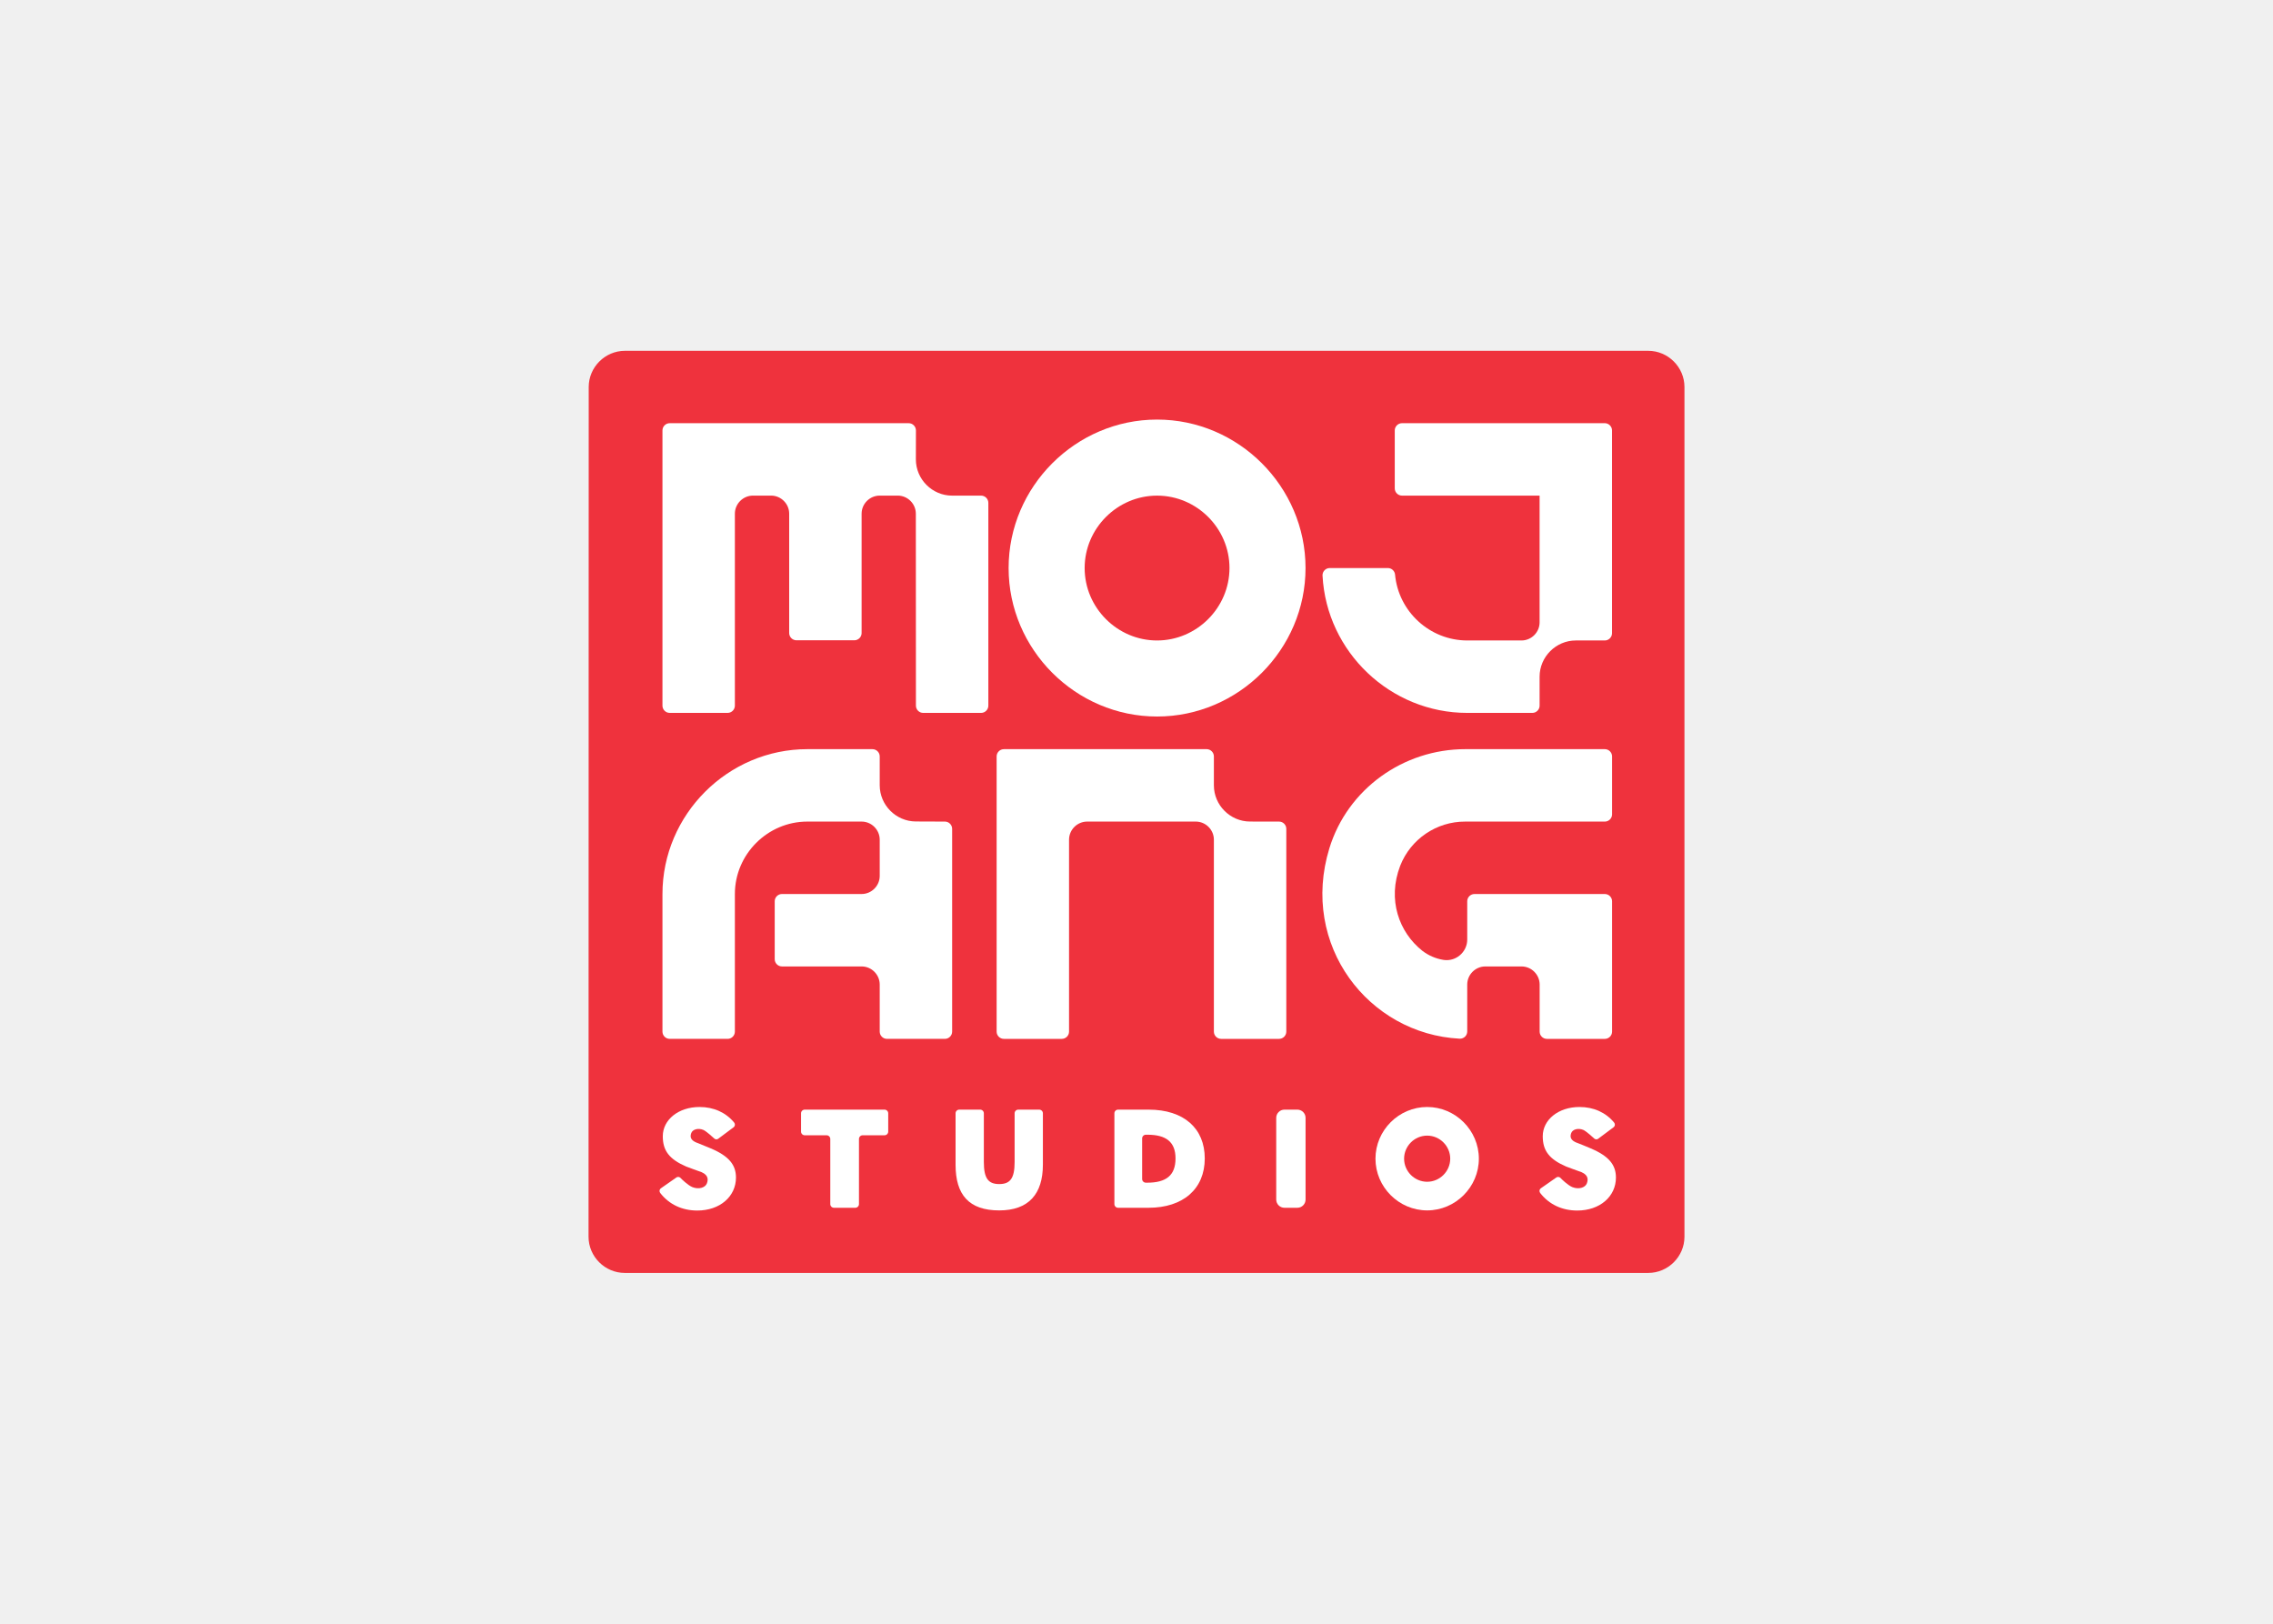
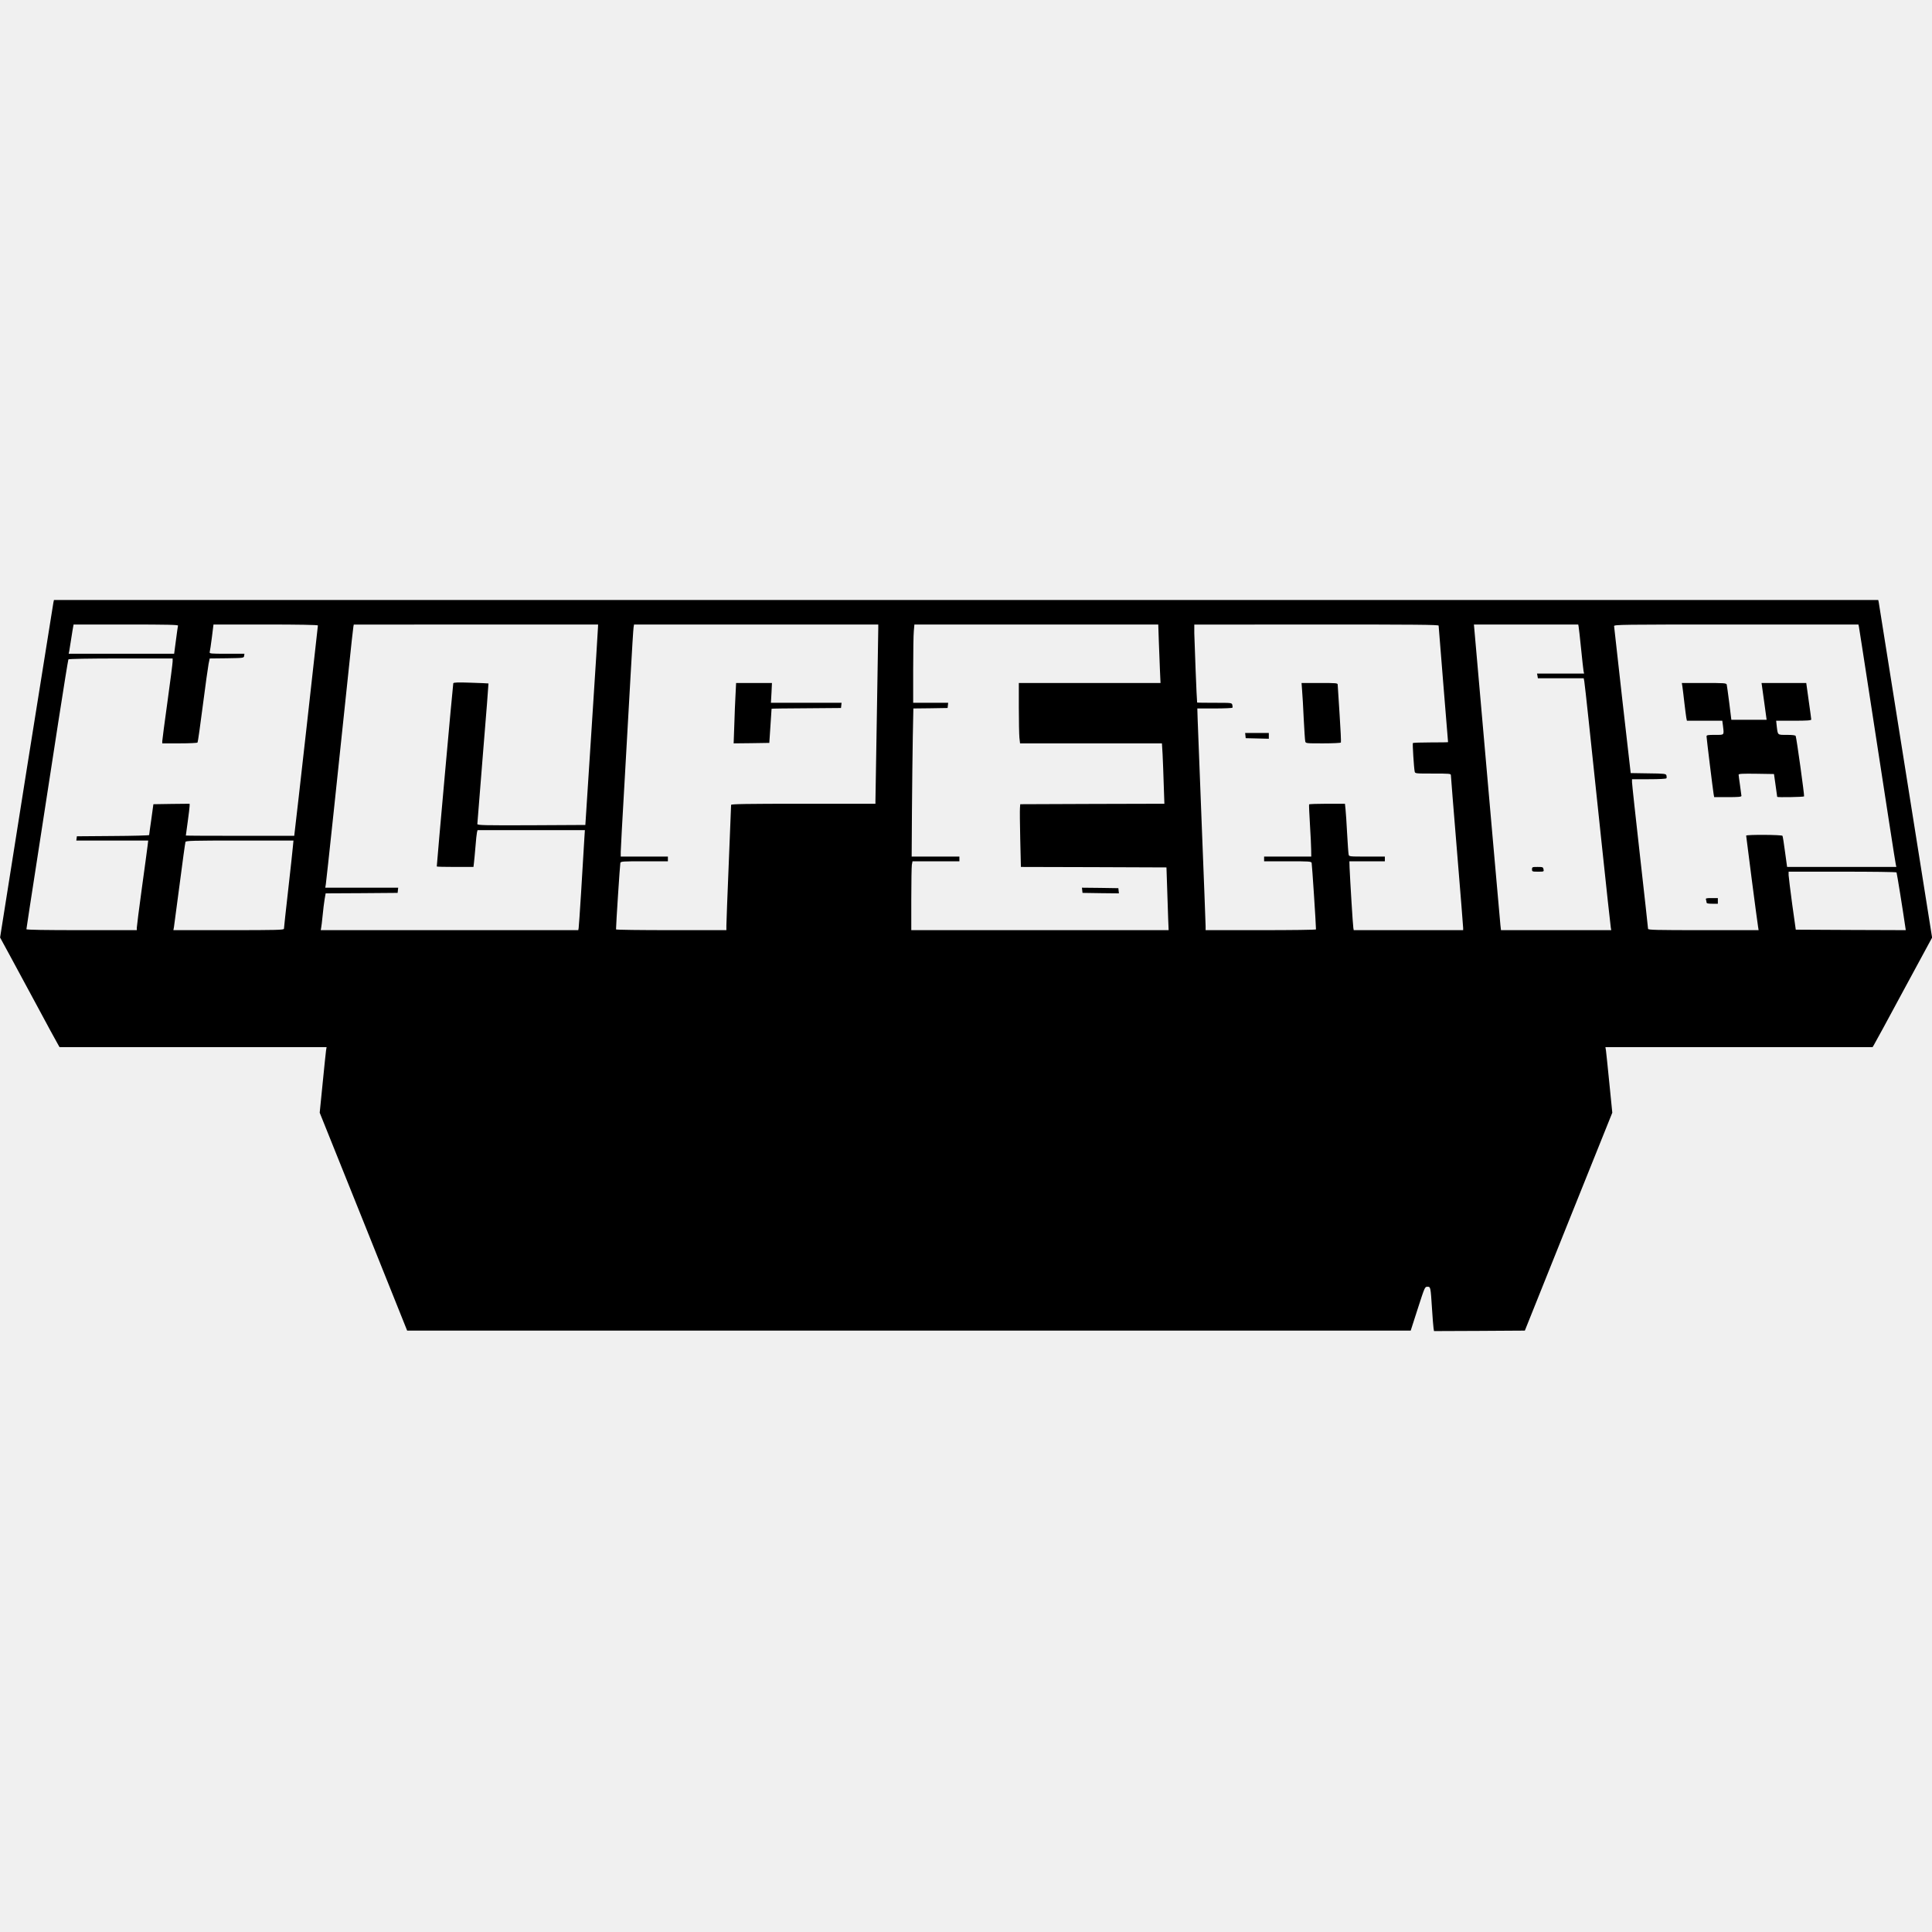
- <svg xmlns="http://www.w3.org/2000/svg" clip-rule="evenodd" fill-rule="evenodd" stroke-linejoin="round" stroke-miterlimit="2" viewBox="0 0 560 400">
-   <path d="m1209.71 287.26h-565.21c-10.97 0-19.997 9.025-19.999 19.995l-.092 469.25v.004c0 10.971 9.028 19.999 19.999 19.999h565.302c10.97 0 20-9.028 20-19.999v-469.25c0-10.971-9.03-19.999-20-19.999z" fill="#ef323d" fill-rule="nonzero" transform="matrix(.446061 0 0 .446061 -133.5246 -41.71338)" />
-   <g fill="#fff" transform="matrix(.446061 0 0 .446061 144.987 86.4221)">
-     <path d="m787.901 706.33h-44.101c-1.111 0-2.025.914-2.025 2.025v10.111c0 1.111.914 2.026 2.025 2.026h12.102c1.111 0 2.025.914 2.025 2.025v35.986c0 1.111.914 2.025 2.026 2.025h11.796c1.111 0 2.025-.914 2.025-2.025v-35.986c0-1.111.914-2.025 2.025-2.025h12.102c1.111 0 2.025-.915 2.025-2.026v-10.111c0-1.111-.914-2.025-2.025-2.025z" fill-rule="nonzero" transform="translate(-624.38 -287.26)" />
-     <path d="m933.76 706.33h-16.883c-1.111 0-2.025.914-2.025 2.025v50.148c0 1.111.914 2.026 2.025 2.026h16.806c19.137 0 31.079-10.411 31.079-27.252 0-16.535-11.482-26.946-31.003-26.946zm-.786 40.343h-.743c-1.12.009-2.049-.905-2.058-2.025v-22.436c.009-1.12.938-2.034 2.058-2.025h.899c10.269 0 15.482 3.981 15.482 13.09 0 9.416-5.213 13.397-15.637 13.397z" fill-rule="nonzero" transform="translate(-624.38 -287.26)" />
-     <path d="m396.059 423.61c0-2.506-2.034-4.54-4.54-4.54h-7.129c-2.506 0-4.54 2.034-4.54 4.54v45.118c0 2.506 2.034 4.54 4.54 4.54h7.129c2.506 0 4.54-2.034 4.54-4.54z" />
-     <g fill-rule="nonzero" transform="translate(-624.38 -287.26)">
-       <path d="m873.33 706.33h-11.566c-1.111 0-2.025.914-2.025 2.025v26.911c0 9.034-2.45 12.172-8.497 12.172-6.048 0-8.497-3.138-8.497-12.172v-26.911c0-1.111-.915-2.025-2.025-2.025h-11.567c-1.11 0-2.025.914-2.025 2.025v28.442c0 16.612 7.426 25.186 24.114 25.186 16.229 0 24.114-9.033 24.114-25.262v-28.365c0-1.111-.914-2.025-2.025-2.025 0 0-.001-.001-.001-.001z" />
-       <path d="m691.98 727.76c-1.674-.717-6.278-2.628-6.909-2.833-4.477-1.454-4.689-3.583-3.944-5.632.744-2.048 3.758-2.959 6.638-1.788 1.546.629 5.383 4.108 5.8 4.515.278.324.647.558 1.059.67.509.107 1.04-.01 1.457-.321l8.433-6.295c.46-.343.731-.885.731-1.458 0-.423-.147-.833-.416-1.159-4.591-5.547-11.244-8.588-19.126-8.588-11.636 0-20.286 7.043-20.286 16.153 0 7.956 3.557 12.661 12.88 16.712 2.411.851 5.515 2.118 6.757 2.484 5.432 1.598 5.64 4.31 4.745 6.775s-4.507 3.523-7.987 2.151c-2.429-.957-6.232-4.632-6.497-5-.256-.303-.603-.514-.99-.601l-.027-.006c-.489-.104-1 0-1.41.287l-8.487 5.922c-.486.34-.777.898-.777 1.492 0 .402.133.793.379 1.112 4.907 6.347 12.099 9.703 20.475 9.703 12.478 0 21.358-7.731 21.358-18.219 0-6.889-3.752-11.788-13.856-16.076z" />
-       <path d="m1087.6 704.87c-15.66 0-28.55 12.889-28.55 28.553s12.89 28.553 28.55 28.553 28.55-12.889 28.55-28.553-12.89-28.553-28.55-28.553zm0 41.296c-6.99 0-12.74-5.752-12.74-12.742s5.75-12.742 12.74-12.742 12.74 5.752 12.74 12.742c-.01 6.987-5.75 12.734-12.74 12.742z" />
-       <path d="m1178 727.76c-1.67-.717-6.28-2.628-6.91-2.833-4.48-1.454-4.69-3.583-3.94-5.632.74-2.048 3.75-2.959 6.64-1.788 1.54.629 5.38 4.108 5.8 4.515.27.324.64.558 1.05.67.51.107 1.04-.01 1.46-.321l8.43-6.295c.46-.343.74-.885.74-1.458 0-.423-.15-.833-.42-1.159-4.59-5.547-11.24-8.588-19.13-8.588-11.63 0-20.28 7.043-20.28 16.153 0 7.956 3.55 12.661 12.88 16.712 2.41.851 5.51 2.118 6.75 2.484 5.44 1.598 5.64 4.31 4.75 6.775-.9 2.465-4.51 3.523-7.99 2.151-2.43-.957-6.23-4.632-6.49-5-.26-.303-.61-.514-.99-.601l-.03-.006c-.49-.104-1 0-1.41.287l-8.49 5.922c-.49.34-.78.898-.78 1.492 0 .402.14.793.38 1.112 4.91 6.347 12.1 9.703 20.48 9.703 12.48 0 21.36-7.731 21.36-18.219 0-6.889-3.76-11.788-13.86-16.076z" />
-       <path d="m938.42 325.23c-44.982 0-81.997 37.015-81.997 81.997s37.015 81.997 81.997 81.997 82-37.015 82-81.997-37.018-81.997-82-81.997zm0 122c-21.943 0-39.999-18.056-39.999-39.999s18.056-39.999 39.999-39.999 39.999 18.056 39.999 39.999c-.025 21.933-18.066 39.974-39.999 39.999z" />
-       <path d="m1185.7 327.23h-112c-2.19 0-4 1.806-4 4v31.999c0 2.194 1.81 4 4 4h76v69.997c0 5.485-4.52 9.999-10 9.999v.001h-30c-20.59-.025-37.97-15.914-39.84-36.413-.2-2.029-1.93-3.594-3.96-3.585h-32.08c-.01 0-.03 0-.04 0-2.18 0-3.98 1.796-3.98 3.978 0 .068.01.136.01.205 2.21 42.25 37.58 75.813 79.89 75.814h36c2.19 0 4-1.806 4-4v-16c0-10.971 9.03-19.999 20-19.999h16c2.19 0 4-1.806 4-4v-112c0-2.194-1.81-4-4-4z" />
-       <path d="m841.227 367.227-16.027.003c-10.971 0-19.999-9.028-19.999-19.999 0-.013 0-.027 0-.04l.032-15.96c0-2.194-1.806-4-4-4h-132c-2.194 0-4 1.806-4 4v151.99c0 2.194 1.806 4 4 4h31.999c2.194 0 4-1.806 4-4v-106c0-5.486 4.514-10 9.999-10h10c5.486 0 10 4.514 10 10v65.901c0 2.194 1.805 4 3.999 4h32c2.194 0 3.999-1.806 3.999-4v-65.901c0-5.486 4.514-10 10-10h9.955c5.484 0 9.997 4.512 9.999 9.996l.045 106.01c0 2.194 1.806 4 4 4h31.999c2.194 0 4-1.806 4-4v-112c0-2.194-1.806-4-4-4z" />
-       <path d="m853.8 507.25h112c2.194 0 4 1.806 4 4v15.978c0 10.961 9.012 19.985 19.973 19.999l16.027.021c2.19 0 4 1.806 4 4v112c0 2.194-1.81 4-4 4h-32c-2.194 0-4-1.806-4-4v-106c0-5.483-4.51-9.996-9.994-9.999h-60.01c-5.483.003-9.993 4.516-9.993 9.999v106c0 2.194-1.806 4-4 4h-31.999c-2.194 0-4-1.806-4-4v-151.99c0-2.194 1.806-4 4-4 0 0-.004-.008-.004-.008z" />
-       <path d="m821.23 547.25-16.078-.063c-10.942-.043-19.921-9.057-19.921-19.999v-15.937c0-2.194-1.806-4-4-4h-35.999c-43.885 0-79.997 36.112-79.997 79.997v75.997c0 2.194 1.806 4 4 4h31.999c2.194 0 4-1.806 4-4v-75.997c0-21.942 18.056-39.998 39.999-39.998h30.005c5.483.003 9.993 4.516 9.993 9.999v19.999c0 5.486-4.514 10-9.999 10h-43.998c-2.194 0-4 1.806-4 4v31.999c0 2.194 1.806 4 4 4h44.004c5.483.003 9.993 4.516 9.993 9.999v26c0 2.194 1.806 4 4 4h31.999c2.194 0 4-1.806 4-4v-112c0-2.194-1.805-4-4-4z" />
-       <path d="m1108.6 547.25h77.13c2.19 0 4-1.805 4-4v-32c0-2.194-1.81-4-4-4h-77.06c-34.27 0-65.04 22.002-75.09 54.766-16.38 53.455 21.65 102.54 71.97 105.13.07.003.13.005.2.005 2.18 0 3.98-1.795 3.98-3.977 0-.013 0-.025 0-.038v-25.884c0-5.484 4.51-9.997 9.99-10h20.01c5.48.003 10 4.516 10 10v26.001c0 2.194 1.8 4 4 4h32c2.19 0 4-1.806 4-4v-72.001c0-2.194-1.81-4-4-4h-72c-2.2 0-4 1.806-4 4v21.128.018c0 6.237-5.14 11.368-11.37 11.368-.66 0-1.32-.057-1.97-.171-4.15-.699-8.08-2.403-11.42-4.963-12.95-10.246-19.45-28.285-12.27-46.97 5.76-14.741 20.07-24.473 35.9-24.409" />
-     </g>
+ <svg xmlns="http://www.w3.org/2000/svg" version="1.0" width="2048pt" height="2048pt" viewBox="0 0 2048 2048" preserveAspectRatio="xMidYMid meet">
+   <g transform="translate(0,2048) scale(0.1,-0.1)" fill="#000000" stroke="none">
+     <path d="M566 14093 c-3 -16 -132 -821 -286 -1789 l-279 -1762 113 -208 c62 -115 193 -357 291 -539 97 -181 188 -349 202 -372 l24 -43 1415 0 1416 0 -6 -37 c-3 -21 -19 -177 -36 -348 l-31 -310 464 -1155 463 -1155 5319 0 5319 0 75 233 c74 229 75 232 102 232 34 0 34 0 49 -235 6 -93 13 -185 16 -203 l5 -32 481 2 482 3 463 1155 464 1155 -31 310 c-17 171 -33 327 -36 348 l-6 37 1416 0 1416 0 14 23 c8 12 150 273 315 580 l302 558 -281 1767 c-154 972 -283 1777 -285 1790 l-5 22 -9669 0 -9669 0 -6 -27z m1321 -245 c-2 -7 -12 -77 -22 -155 l-19 -143 -559 0 -559 0 6 28 c3 15 12 74 21 132 9 58 18 115 21 128 l4 22 556 0 c441 0 555 -3 551 -12z m1483 2 c0 -11 -237 -2126 -246 -2187 l-5 -43 -575 0 c-316 0 -574 1 -574 3 0 2 9 68 20 147 11 79 20 154 20 167 l0 23 -192 -2 -192 -3 -22 -160 c-13 -88 -23 -163 -23 -167 -1 -4 -173 -9 -383 -10 l-383 -3 -3 -22 -3 -23 381 0 381 0 -6 -52 c-3 -29 -31 -232 -61 -451 -30 -219 -54 -409 -54 -422 l0 -25 -585 0 c-386 0 -585 3 -585 10 0 6 54 358 120 783 66 424 164 1064 219 1420 55 356 103 652 106 657 4 6 215 10 556 10 l549 0 0 -32 c0 -18 -25 -211 -55 -428 -30 -217 -55 -405 -55 -417 l0 -23 184 0 c102 0 187 4 190 9 4 5 29 182 56 393 27 211 55 409 61 440 l12 58 181 2 c179 3 181 3 184 26 l3 22 -186 0 c-173 0 -186 1 -182 18 3 9 13 79 23 155 l17 137 553 0 c349 0 554 -4 554 -10z m2969 -18 c0 -15 -30 -493 -67 -1062 l-67 -1035 -572 -3 c-499 -2 -573 0 -573 13 0 8 27 346 60 751 34 405 59 738 58 739 -2 1 -85 5 -186 8 -139 5 -184 3 -187 -6 -4 -9 -175 -1915 -175 -1942 0 -3 87 -5 194 -5 l195 0 5 43 c3 23 10 100 16 170 5 71 13 140 16 153 l6 24 569 0 569 0 -5 -77 c-16 -291 -57 -942 -61 -960 l-4 -23 -1365 0 -1365 0 4 23 c3 12 10 72 16 132 6 61 15 138 21 172 l11 63 382 2 381 3 3 28 3 27 -386 0 -387 0 6 38 c6 34 136 1259 242 2272 25 239 47 445 50 457 l4 22 1295 1 1295 0 -1 -28z m2971 -14 c0 -24 -7 -439 -15 -923 -8 -484 -15 -892 -15 -907 l0 -28 -765 0 c-605 0 -765 -3 -765 -12 0 -7 -11 -287 -25 -623 -14 -335 -25 -631 -25 -657 l0 -48 -585 0 c-322 0 -585 3 -585 8 0 53 42 692 46 705 5 16 26 17 255 17 l249 0 0 25 0 25 -250 0 -250 0 0 49 c0 26 18 356 40 732 21 376 51 893 65 1149 14 256 28 480 31 498 l5 32 1294 0 1295 0 0 -42z m2974 -135 c3 -98 9 -238 12 -310 l6 -133 -751 0 -751 0 0 -259 c0 -142 3 -286 6 -320 l7 -61 752 0 752 0 7 -117 c3 -65 9 -209 12 -320 l7 -203 -764 -2 -764 -3 -3 -40 c-2 -22 -1 -172 3 -332 l7 -293 772 -2 771 -3 7 -210 c3 -115 8 -265 11 -332 l5 -123 -1364 0 -1364 0 0 328 c0 180 3 344 6 365 l7 37 248 0 249 0 0 25 0 25 -253 0 -253 0 3 483 c2 265 6 618 9 784 l6 303 182 2 181 3 3 28 3 27 -185 0 -186 0 0 348 c0 191 3 377 7 415 l6 67 1292 0 1293 0 6 -177z m2966 165 c0 -7 23 -287 50 -622 28 -336 50 -611 50 -613 0 -2 -83 -3 -184 -3 -102 0 -187 -3 -189 -7 -5 -8 11 -262 19 -300 4 -23 5 -23 194 -23 174 0 190 -1 190 -17 0 -10 29 -373 65 -808 36 -434 65 -800 65 -812 l0 -23 -580 0 -580 0 -4 23 c-5 23 -35 518 -40 640 l-2 67 188 0 188 0 0 25 0 25 -190 0 c-189 0 -190 0 -194 23 -3 12 -10 112 -16 222 -6 110 -13 226 -17 258 l-6 57 -188 0 c-103 0 -190 -3 -192 -7 -2 -5 2 -100 9 -213 7 -113 13 -235 13 -272 l1 -68 -250 0 -250 0 0 -25 0 -25 249 0 c229 0 250 -1 255 -17 4 -13 46 -652 46 -705 0 -5 -263 -8 -585 -8 l-585 0 0 40 c0 23 -18 494 -40 1048 -22 554 -42 1064 -44 1135 l-4 127 183 0 c101 0 186 4 189 8 3 5 2 18 -1 30 -5 22 -9 22 -189 22 -101 0 -184 1 -184 3 -4 16 -29 666 -30 734 l0 92 1295 1 c1042 0 1295 -2 1295 -12z m1484 -10 c3 -13 14 -117 26 -233 12 -115 23 -222 26 -237 l6 -28 -250 0 -249 0 5 -25 4 -25 243 0 243 0 6 -31 c3 -17 24 -202 46 -412 22 -210 83 -785 135 -1277 52 -492 97 -907 100 -922 l5 -28 -585 0 -584 0 -6 53 c-3 28 -39 435 -80 902 -135 1537 -195 2220 -198 2253 l-3 32 553 0 553 0 4 -22z m2971 0 c2 -13 48 -302 100 -643 206 -1340 285 -1851 291 -1877 l6 -28 -579 0 -579 0 -22 160 c-11 88 -24 165 -27 170 -7 12 -385 14 -385 2 0 -11 118 -920 126 -964 l6 -38 -586 0 c-502 0 -586 2 -586 14 0 8 -38 354 -85 770 -47 415 -85 768 -85 785 l0 31 179 0 c110 0 182 4 186 10 3 6 3 19 0 30 -6 18 -17 20 -193 22 l-186 3 -88 770 c-48 424 -87 778 -88 788 0 16 68 17 1295 17 l1295 0 5 -22z m-16600 -2330 c-3 -35 -25 -242 -50 -460 -25 -219 -45 -405 -45 -413 0 -13 -71 -15 -586 -15 l-586 0 6 33 c3 17 30 224 61 459 30 235 58 434 61 443 5 13 71 15 576 15 l569 0 -6 -62z m16999 -276 c4 -6 69 -411 91 -565 l7 -47 -583 2 -583 3 -38 270 c-20 149 -37 287 -38 308 l0 37 569 0 c314 0 572 -3 575 -8z" />
+     <path d="M7797 13118 c-4 -68 -10 -212 -13 -321 l-7 -197 189 2 189 3 12 180 c6 99 12 181 12 182 1 2 166 4 369 5 l367 3 3 28 3 27 -374 0 -375 0 6 105 5 105 -190 0 -190 0 -6 -122z" />
+     <path d="M11472 11043 l3 -28 193 -3 193 -2 -3 27 -3 28 -193 3 -193 2 3 -27z" />
+     <path d="M13803 13158 c4 -46 12 -180 17 -298 6 -118 13 -225 16 -237 4 -23 6 -23 189 -23 101 0 186 4 189 9 3 4 -3 141 -14 302 -11 162 -20 302 -20 312 0 16 -16 17 -191 17 l-192 0 6 -82z" />
+     <path d="M13202 12683 l3 -28 123 -3 122 -3 0 31 0 30 -126 0 -125 0 3 -27z" />
+     <path d="M16240 11265 c0 -24 2 -25 64 -25 62 0 63 0 58 25 -4 23 -8 25 -63 25 -56 0 -59 -1 -59 -25z" />
+     <path d="M17834 13203 c3 -21 13 -99 21 -173 9 -74 18 -147 21 -162 l6 -28 187 0 188 0 7 -52 c12 -105 18 -98 -84 -98 -76 0 -90 -2 -90 -16 0 -19 67 -563 75 -611 l6 -33 144 0 c110 0 145 3 145 13 0 6 -7 57 -15 112 -8 55 -15 106 -15 113 0 10 41 12 188 10 l187 -3 17 -120 c9 -66 17 -121 17 -122 2 -7 280 -2 285 5 5 8 -79 615 -89 640 -3 8 -31 12 -94 12 -101 0 -95 -5 -107 93 l-6 57 186 0 c142 0 186 3 186 13 0 6 -12 96 -27 200 l-26 187 -237 0 -237 0 4 -27 c2 -16 14 -103 27 -195 l23 -168 -187 0 -187 0 -22 178 c-12 97 -25 185 -27 195 -5 16 -25 17 -241 17 l-235 0 6 -37z" />
+     <path d="M18084 10944 c3 -9 6 -22 6 -30 0 -10 15 -14 60 -14 l60 0 0 30 0 30 -66 0 c-56 0 -65 -2 -60 -16z" />
  </g>
</svg>
